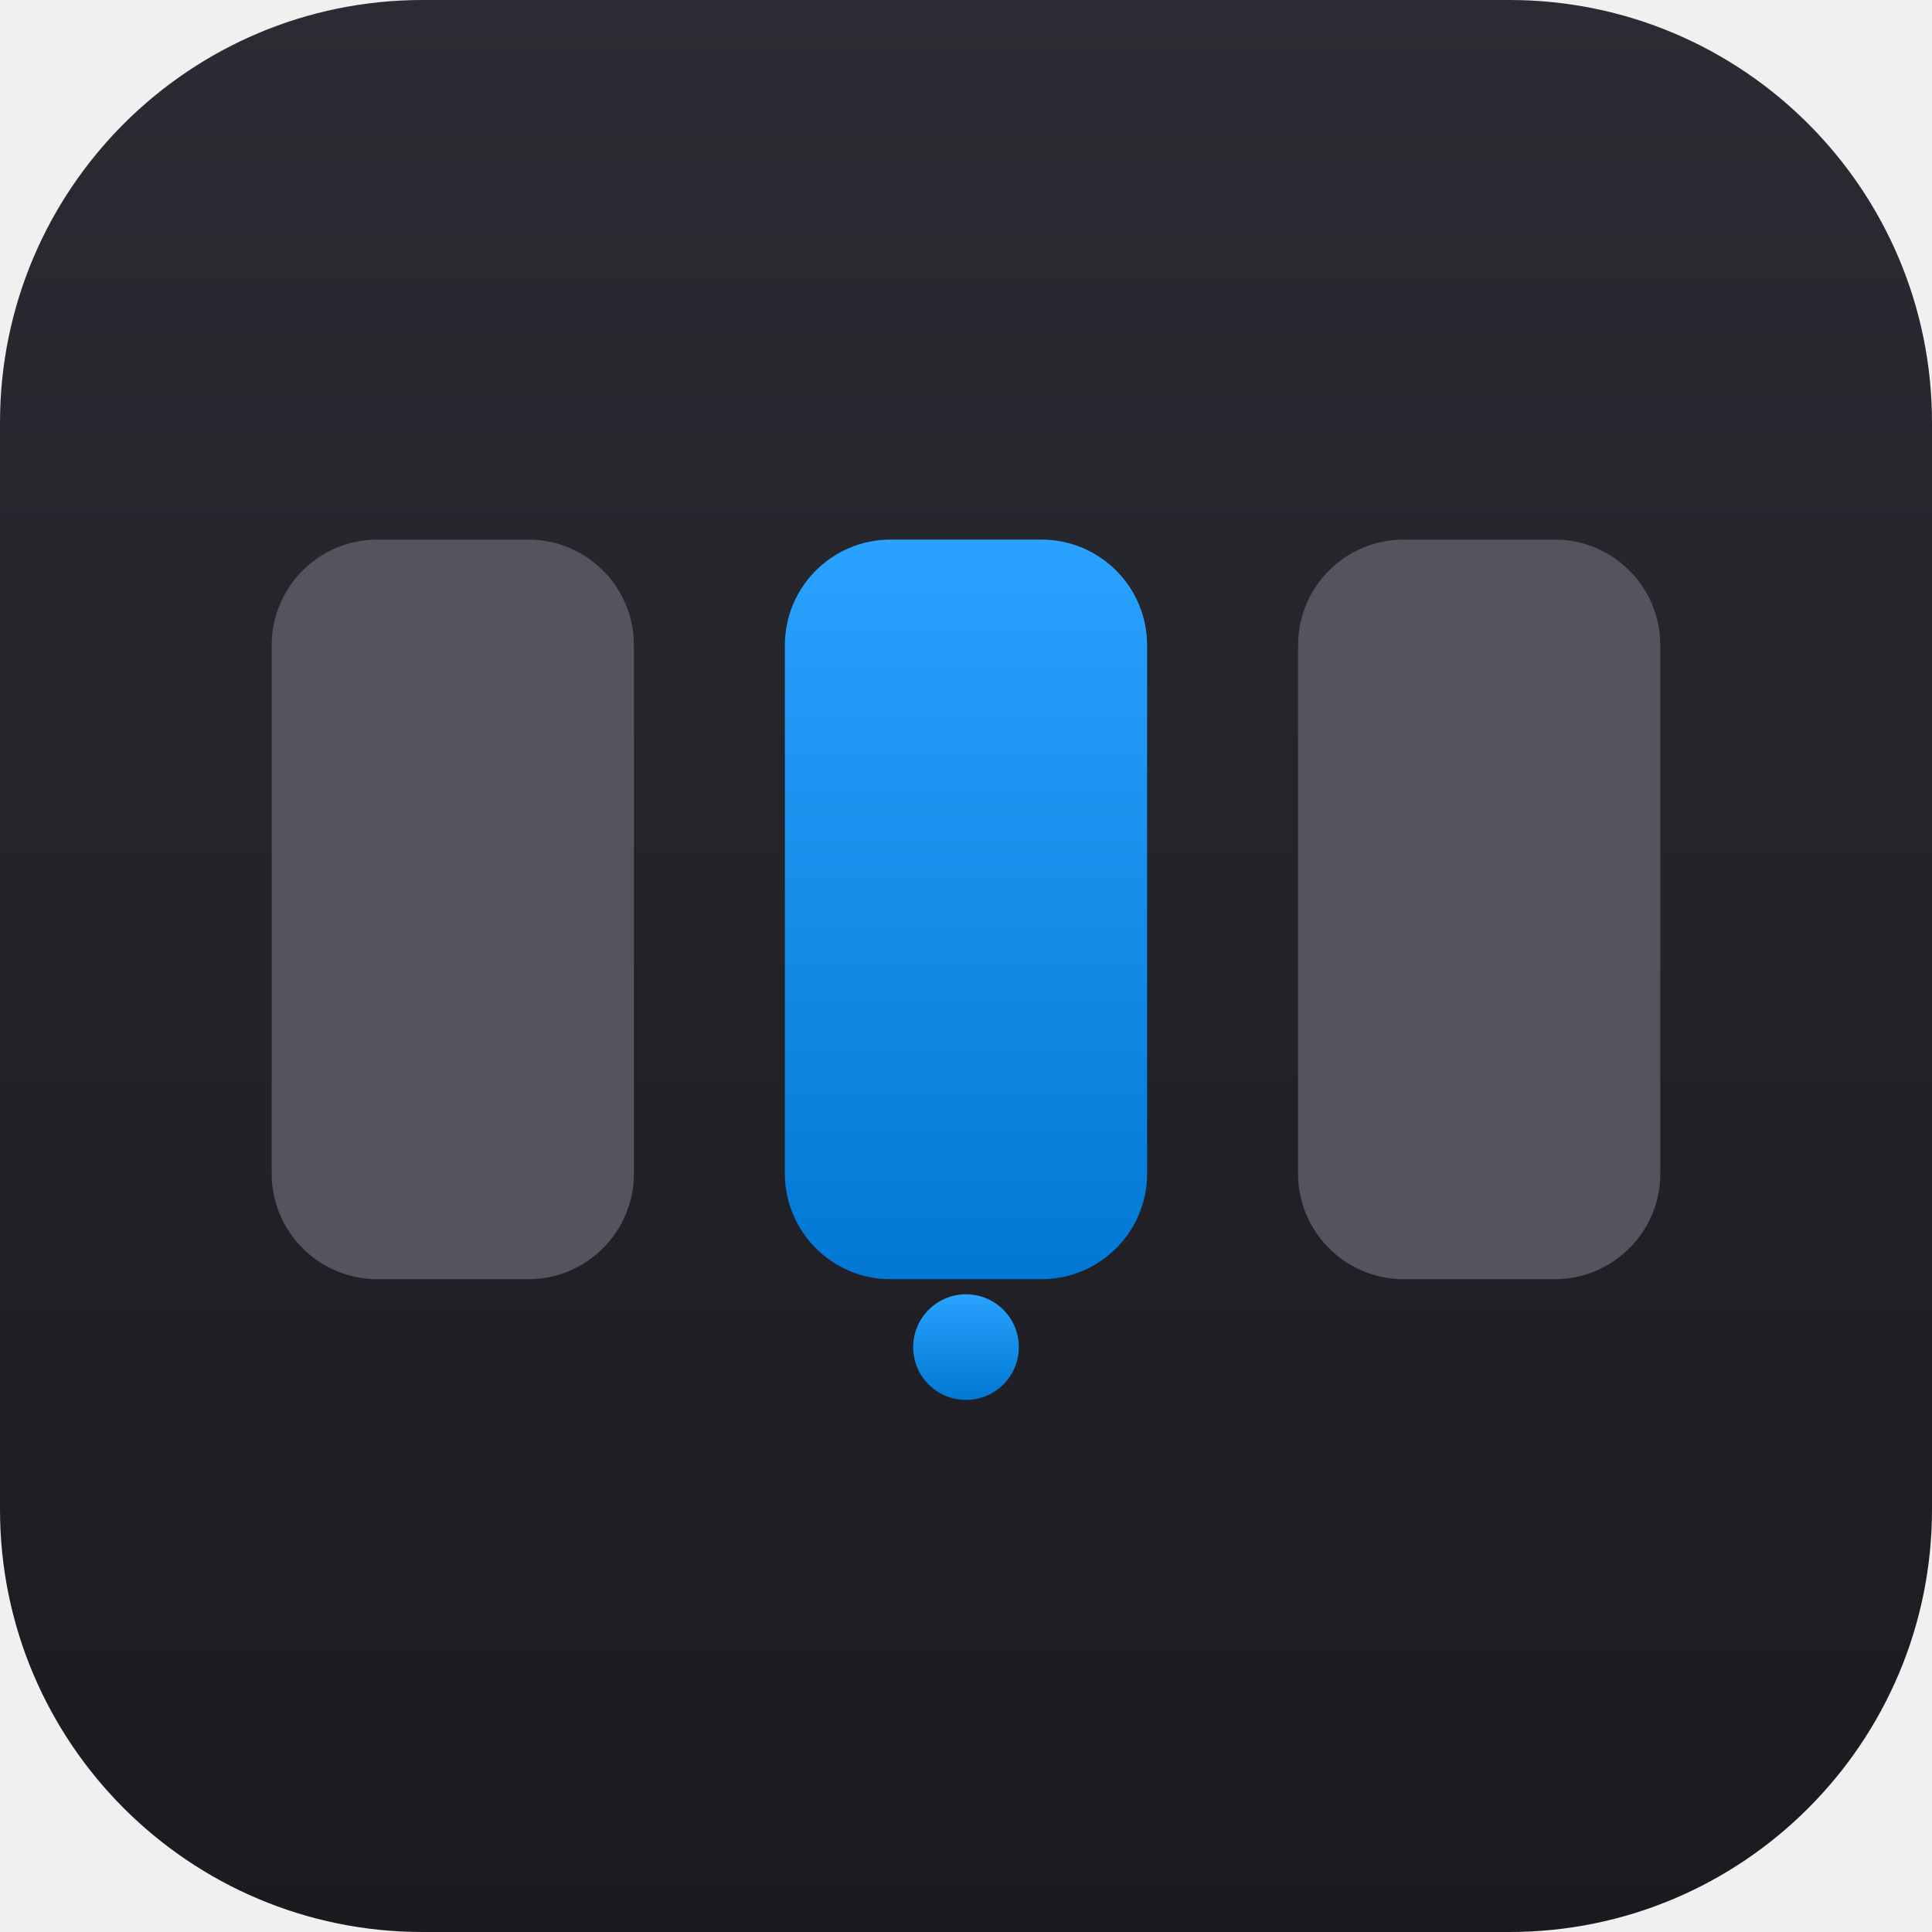
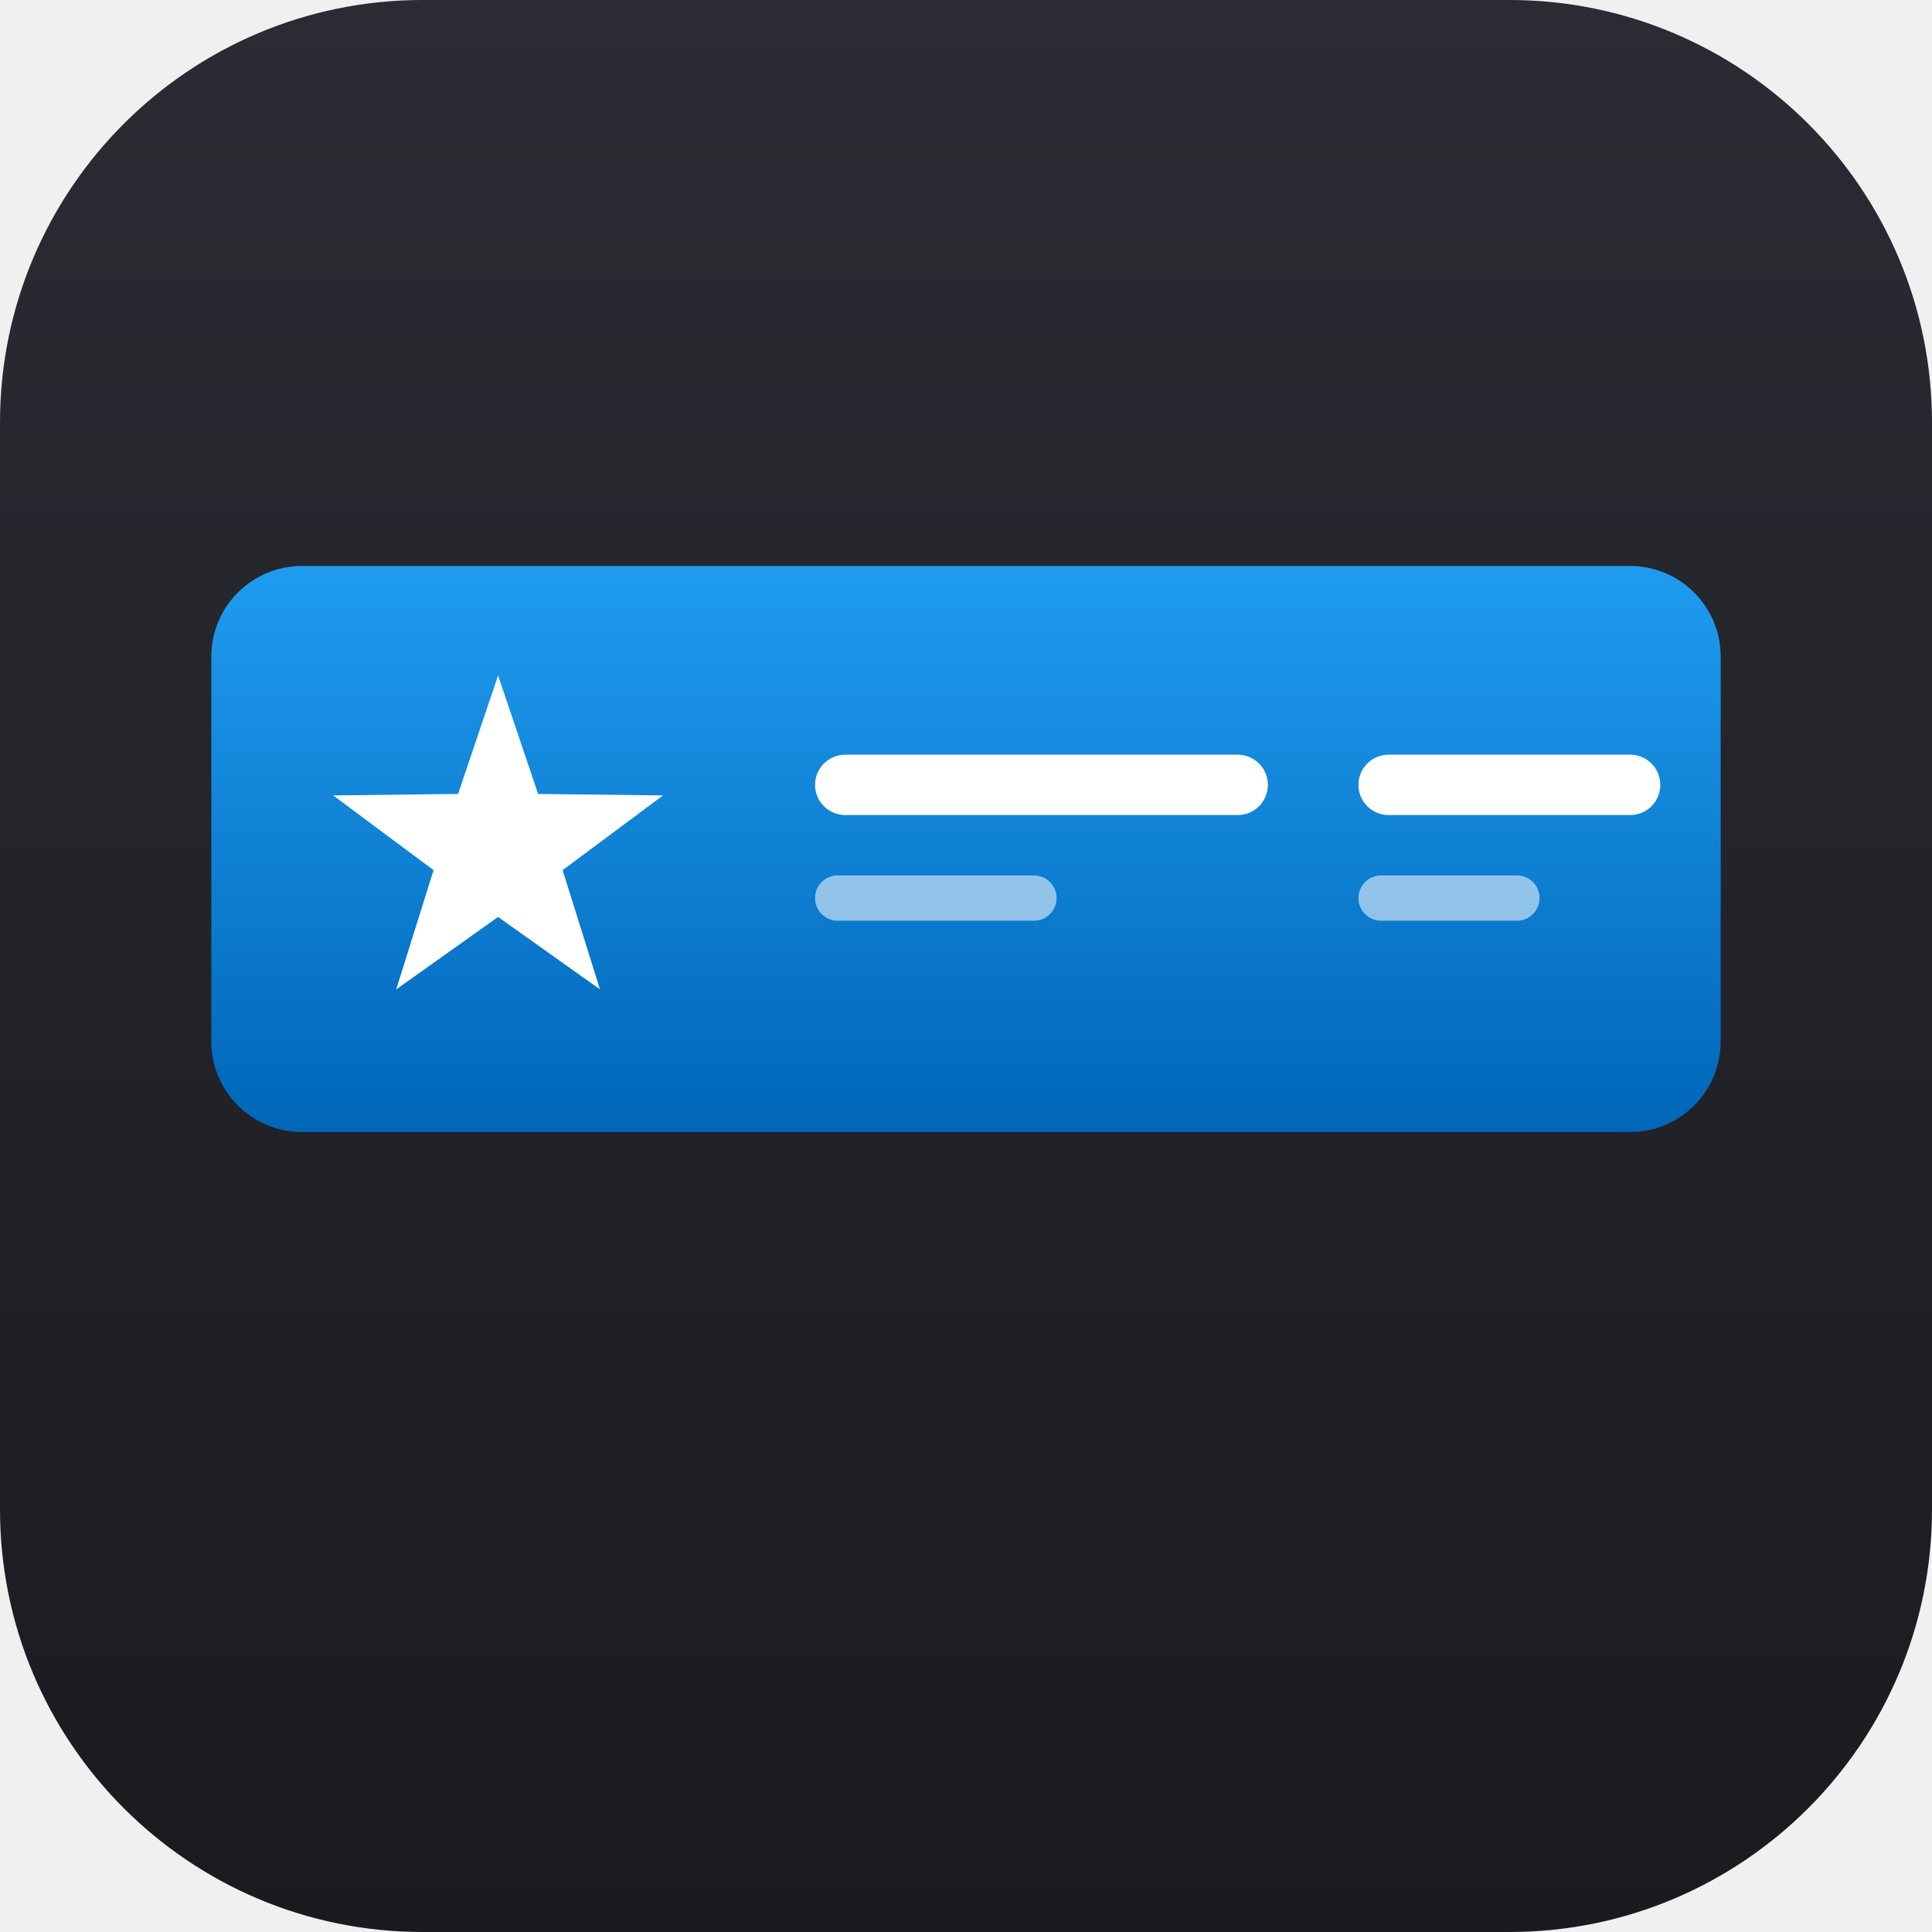
<svg xmlns="http://www.w3.org/2000/svg" width="512" height="512" viewBox="0 0 512 512">
  <defs>
    <linearGradient id="bg" x1="0" y1="0" x2="0" y2="1">
      <stop offset="0" stop-color="#2B2B33" />
      <stop offset="1" stop-color="#1A1A1F" />
    </linearGradient>
-     <linearGradient id="accent" x1="0" y1="0" x2="0" y2="1">
-       <stop offset="0" stop-color="#29A3FF" />
-       <stop offset="1" stop-color="#0078D4" />
+     <linearGradient id="band" x1="0" y1="0" x2="0" y2="1">
+       <stop offset="0" stop-color="#1F9CF0" />
+       <stop offset="1" stop-color="#0066B8" />
    </linearGradient>
  </defs>
-   <rect x="0" y="0" width="512" height="512" rx="112" fill="url(#bg)" />
-   <rect x="72" y="143" width="96" height="196" rx="28" fill="#54545F" />
-   <rect x="208" y="143" width="96" height="196" rx="28" fill="url(#accent)" />
-   <rect x="344" y="143" width="96" height="196" rx="28" fill="#54545F" />
-   <circle cx="256" cy="357" r="14" fill="url(#accent)" />
+   <rect width="512" height="512" rx="112" fill="url(#bg)" />
+   <rect x="56" y="150" width="400" height="150" rx="24" fill="url(#band)" />
+   <path transform="translate(132,225)" d="M0,-46 10.6,-14.6 43.7,-14.2 17.1,5.6 27,37.2 0,18 -27,37.2 -17.1,5.6 -43.7,-14.2 -10.6,-14.6Z" fill="#fff" />
+   <g fill="#fff">
+     <rect x="216" y="200" width="120" height="16" rx="8" />
+     <rect x="216" y="232" width="64" height="12" rx="6" opacity="0.55" />
+     <rect x="360" y="200" width="80" height="16" rx="8" />
+     <rect x="360" y="232" width="48" height="12" rx="6" opacity="0.55" />
+   </g>
</svg>
